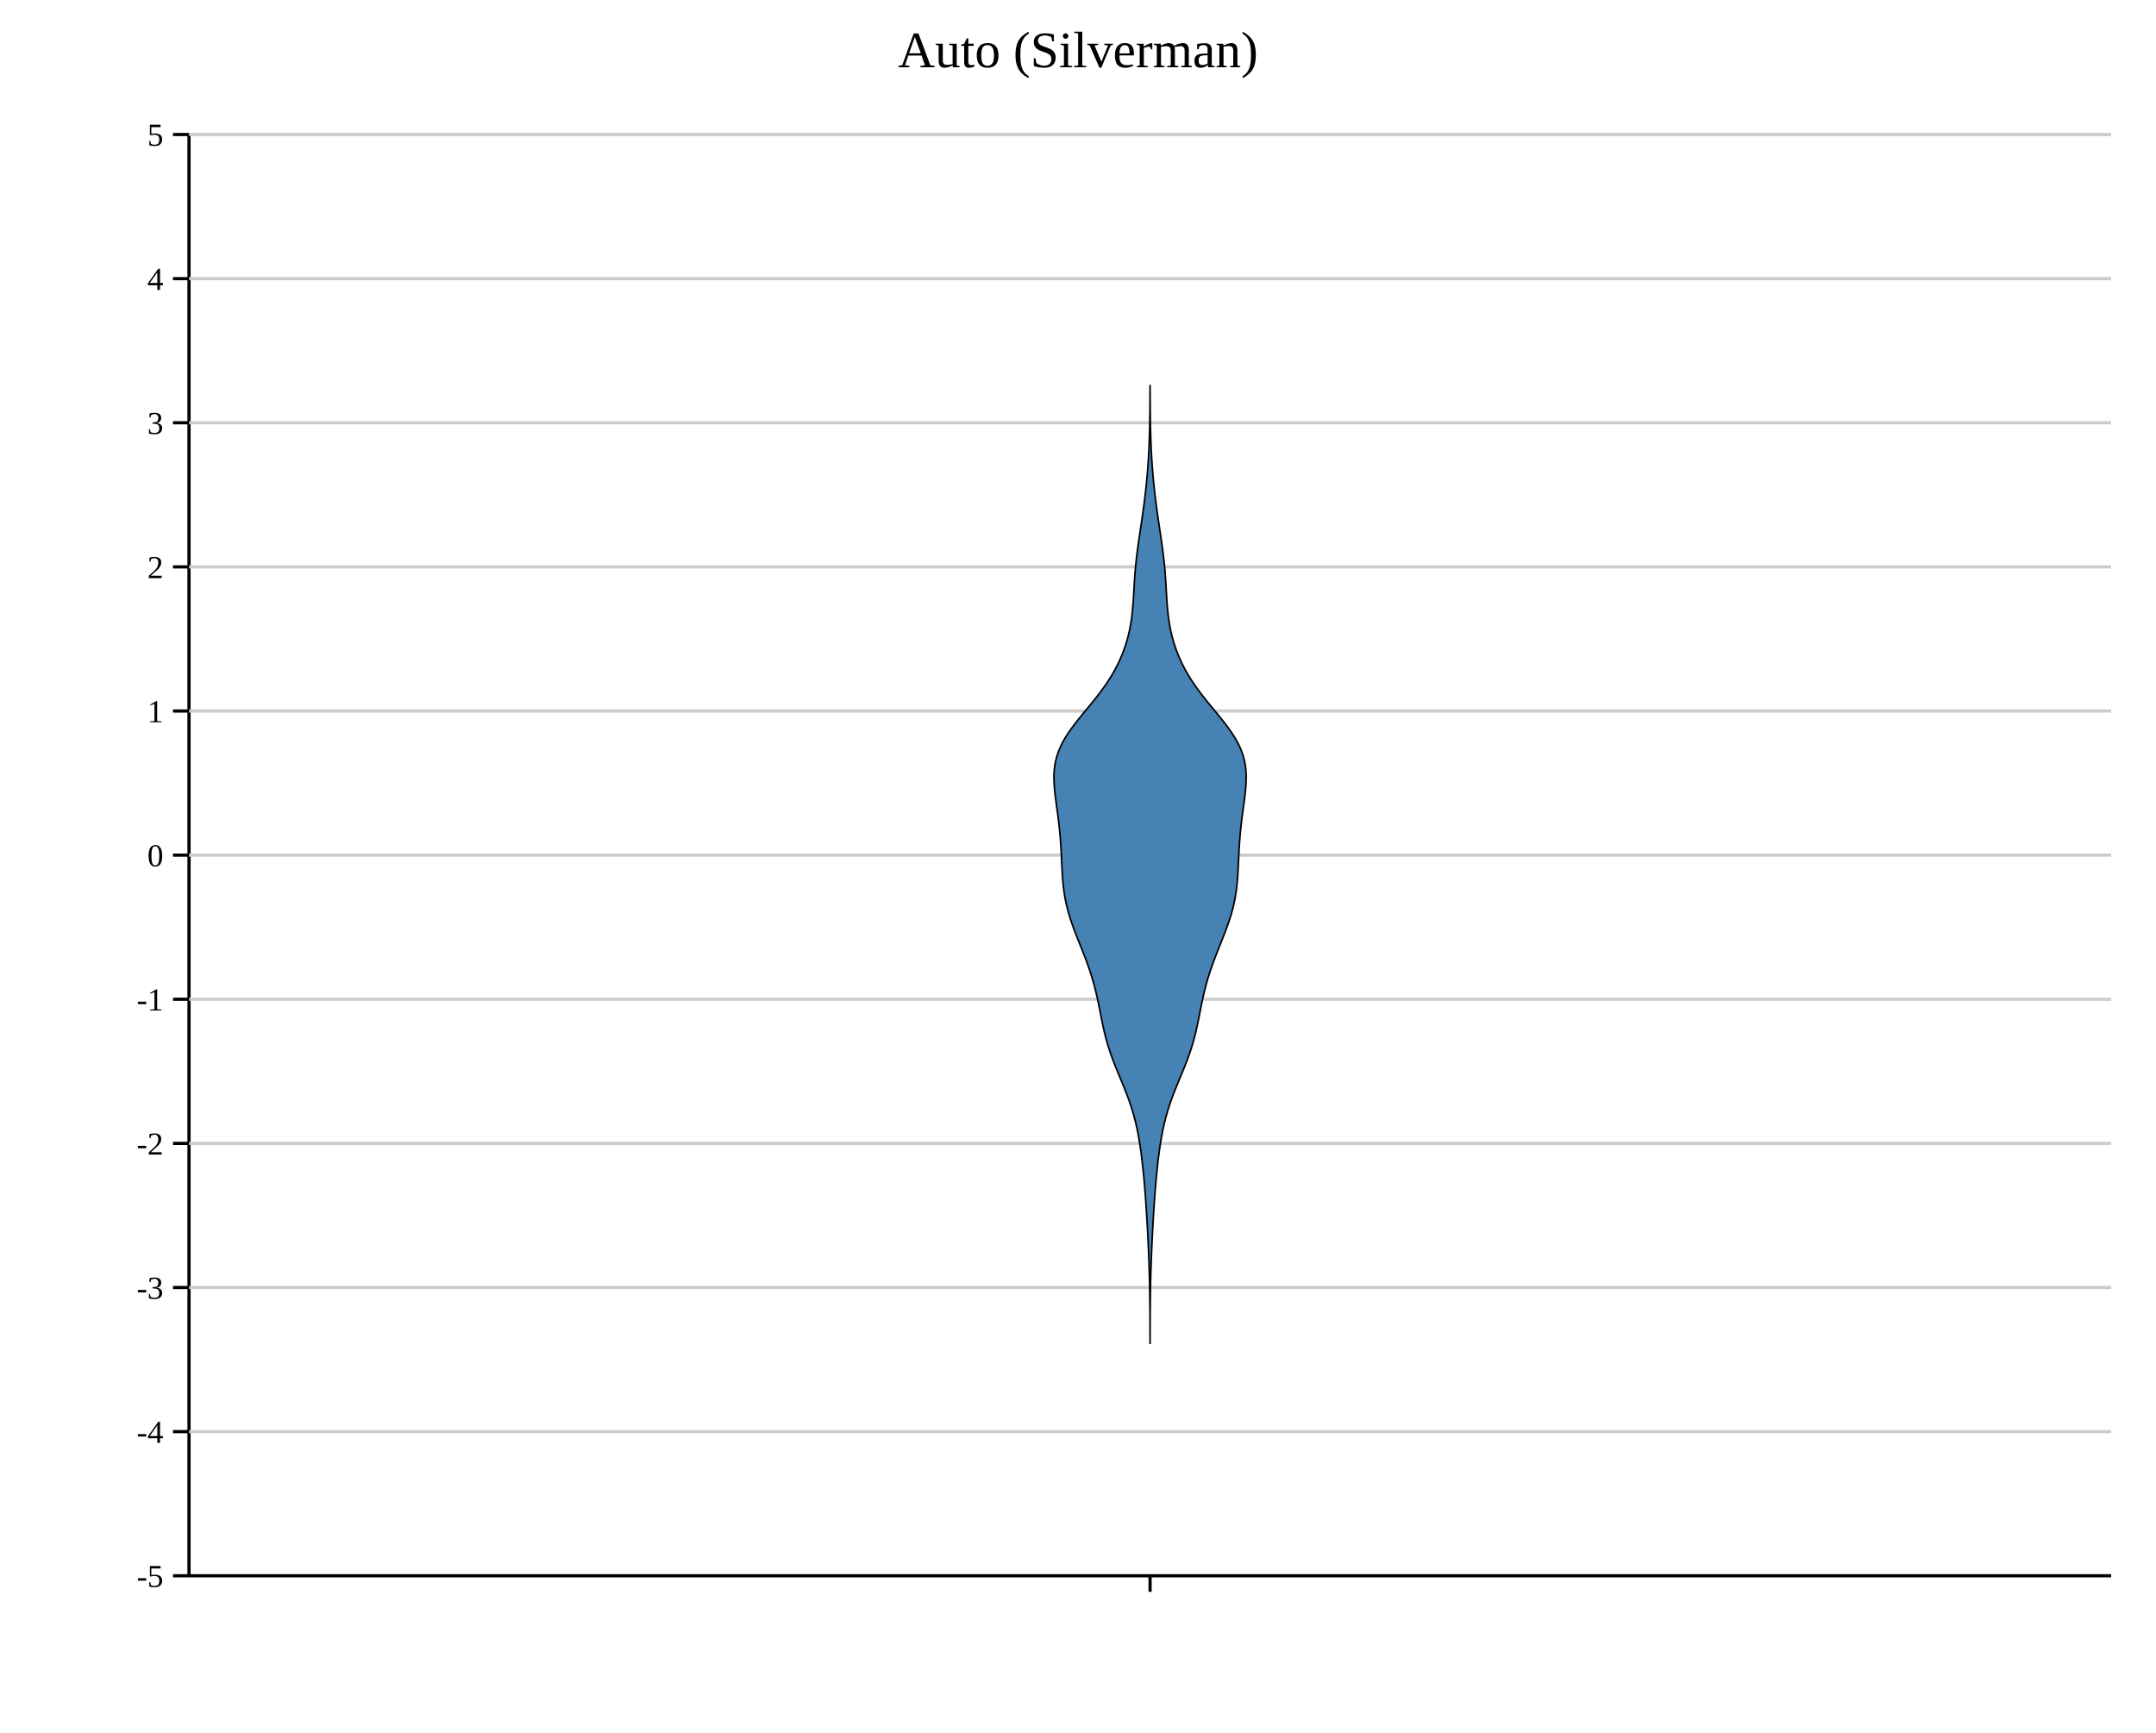
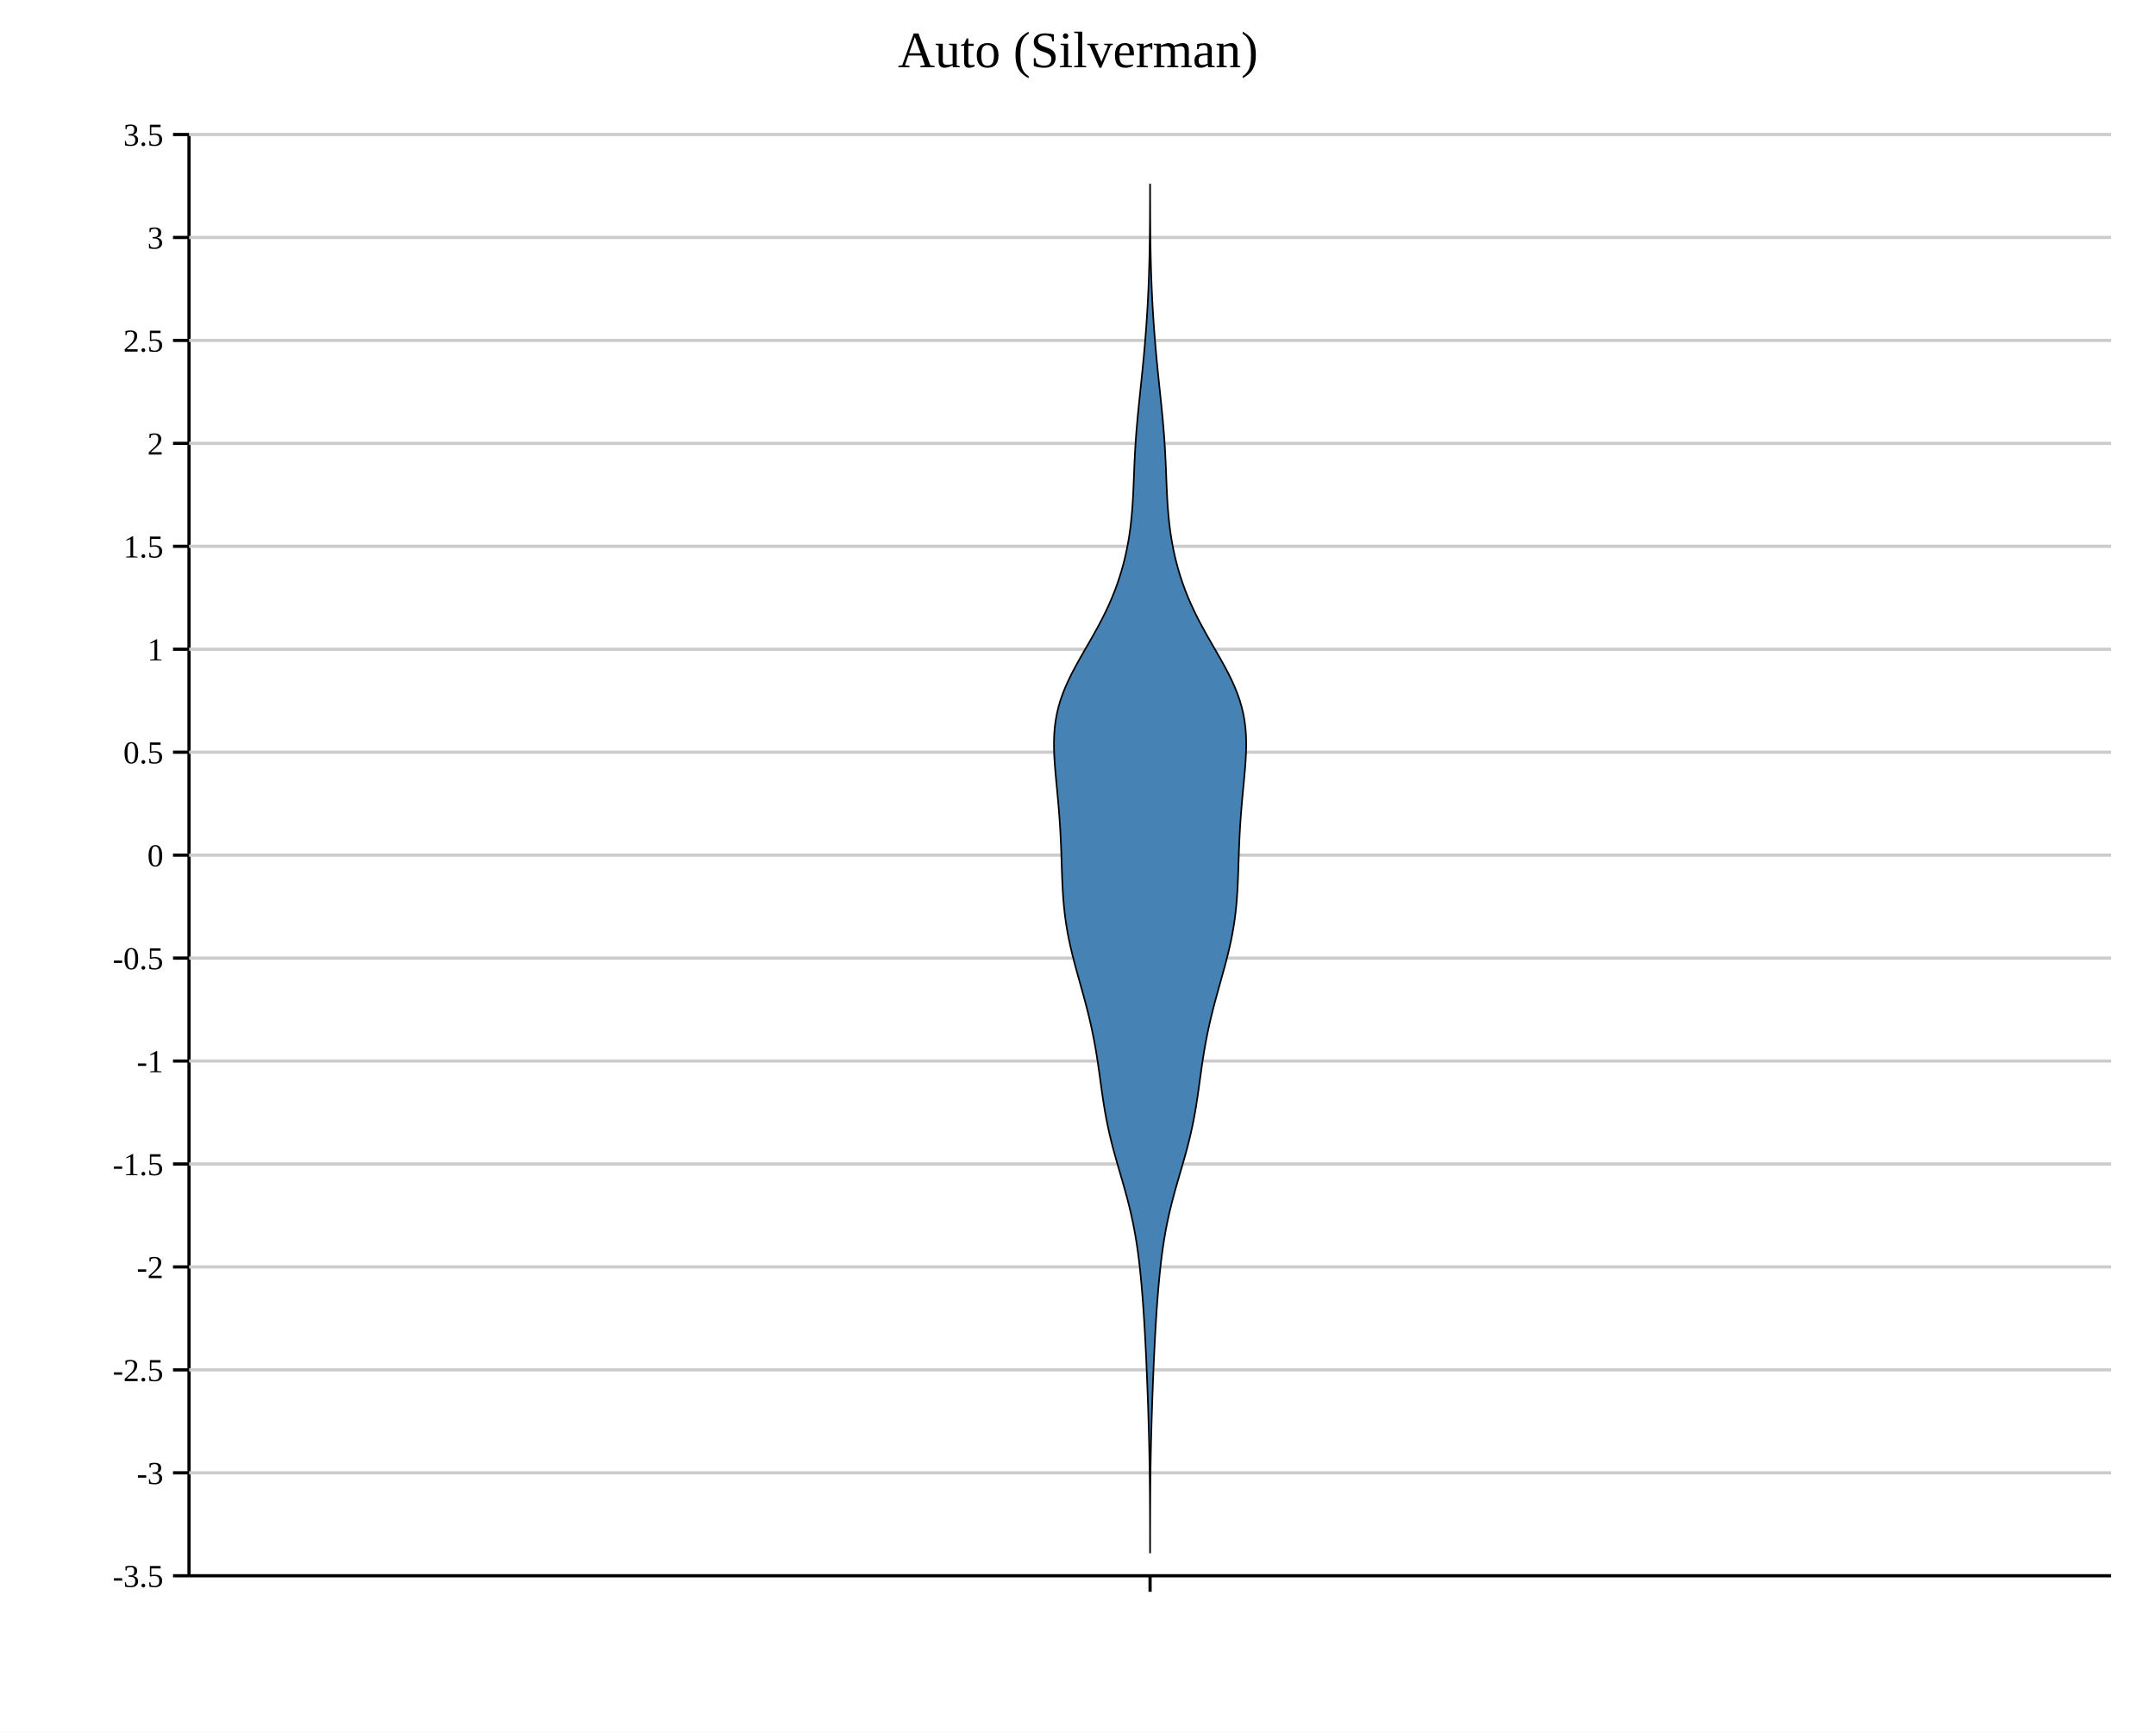
<svg xmlns="http://www.w3.org/2000/svg" width="673" height="541" fill="black">
  <rect width="100%" height="100%" fill="white" />
  <line x1="59" y1="492" x2="659" y2="492" stroke="black" stroke-width="1" />
  <line x1="59" y1="42" x2="59" y2="492" stroke="black" stroke-width="1" />
-   <line x1="59" y1="447" x2="659" y2="447" stroke="#ccc" stroke-width="1" />
-   <line x1="59" y1="402" x2="659" y2="402" stroke="#ccc" stroke-width="1" />
-   <line x1="59" y1="357" x2="659" y2="357" stroke="#ccc" stroke-width="1" />
-   <line x1="59" y1="312" x2="659" y2="312" stroke="#ccc" stroke-width="1" />
+   <line x1="59" y1="459.857" x2="659" y2="459.857" stroke="#ccc" stroke-width="1" />
+   <line x1="59" y1="427.714" x2="659" y2="427.714" stroke="#ccc" stroke-width="1" />
+   <line x1="59" y1="395.571" x2="659" y2="395.571" stroke="#ccc" stroke-width="1" />
+   <line x1="59" y1="363.429" x2="659" y2="363.429" stroke="#ccc" stroke-width="1" />
+   <line x1="59" y1="331.286" x2="659" y2="331.286" stroke="#ccc" stroke-width="1" />
+   <line x1="59" y1="299.143" x2="659" y2="299.143" stroke="#ccc" stroke-width="1" />
  <line x1="59" y1="267" x2="659" y2="267" stroke="#ccc" stroke-width="1" />
-   <line x1="59" y1="222" x2="659" y2="222" stroke="#ccc" stroke-width="1" />
-   <line x1="59" y1="177" x2="659" y2="177" stroke="#ccc" stroke-width="1" />
-   <line x1="59" y1="132" x2="659" y2="132" stroke="#ccc" stroke-width="1" />
-   <line x1="59" y1="87" x2="659" y2="87" stroke="#ccc" stroke-width="1" />
+   <line x1="59" y1="234.857" x2="659" y2="234.857" stroke="#ccc" stroke-width="1" />
+   <line x1="59" y1="202.714" x2="659" y2="202.714" stroke="#ccc" stroke-width="1" />
+   <line x1="59" y1="170.571" x2="659" y2="170.571" stroke="#ccc" stroke-width="1" />
+   <line x1="59" y1="138.429" x2="659" y2="138.429" stroke="#ccc" stroke-width="1" />
+   <line x1="59" y1="106.286" x2="659" y2="106.286" stroke="#ccc" stroke-width="1" />
+   <line x1="59" y1="74.143" x2="659" y2="74.143" stroke="#ccc" stroke-width="1" />
  <line x1="59" y1="42" x2="659" y2="42" stroke="#ccc" stroke-width="1" />
  <text x="359" y="507" font-size="10" text-anchor="middle" />
  <line x1="359" y1="492" x2="359" y2="497" stroke="black" stroke-width="1" />
  <line x1="54" y1="492" x2="59" y2="492" stroke="black" stroke-width="1" />
-   <text x="51" y="495.5" font-size="10" text-anchor="end">-5</text>
-   <line x1="54" y1="447" x2="59" y2="447" stroke="black" stroke-width="1" />
-   <text x="51" y="450.5" font-size="10" text-anchor="end">-4</text>
-   <line x1="54" y1="402" x2="59" y2="402" stroke="black" stroke-width="1" />
-   <text x="51" y="405.5" font-size="10" text-anchor="end">-3</text>
-   <line x1="54" y1="357" x2="59" y2="357" stroke="black" stroke-width="1" />
-   <text x="51" y="360.5" font-size="10" text-anchor="end">-2</text>
-   <line x1="54" y1="312" x2="59" y2="312" stroke="black" stroke-width="1" />
-   <text x="51" y="315.5" font-size="10" text-anchor="end">-1</text>
+   <text x="51" y="495.5" font-size="10" text-anchor="end">-3.5</text>
+   <line x1="54" y1="459.857" x2="59" y2="459.857" stroke="black" stroke-width="1" />
+   <text x="51" y="463.357" font-size="10" text-anchor="end">-3</text>
+   <line x1="54" y1="427.714" x2="59" y2="427.714" stroke="black" stroke-width="1" />
+   <text x="51" y="431.214" font-size="10" text-anchor="end">-2.5</text>
+   <line x1="54" y1="395.571" x2="59" y2="395.571" stroke="black" stroke-width="1" />
+   <text x="51" y="399.071" font-size="10" text-anchor="end">-2</text>
+   <line x1="54" y1="363.429" x2="59" y2="363.429" stroke="black" stroke-width="1" />
+   <text x="51" y="366.929" font-size="10" text-anchor="end">-1.5</text>
+   <line x1="54" y1="331.286" x2="59" y2="331.286" stroke="black" stroke-width="1" />
+   <text x="51" y="334.786" font-size="10" text-anchor="end">-1</text>
+   <line x1="54" y1="299.143" x2="59" y2="299.143" stroke="black" stroke-width="1" />
+   <text x="51" y="302.643" font-size="10" text-anchor="end">-0.5</text>
  <line x1="54" y1="267" x2="59" y2="267" stroke="black" stroke-width="1" />
  <text x="51" y="270.5" font-size="10" text-anchor="end">0</text>
-   <line x1="54" y1="222" x2="59" y2="222" stroke="black" stroke-width="1" />
-   <text x="51" y="225.5" font-size="10" text-anchor="end">1</text>
-   <line x1="54" y1="177" x2="59" y2="177" stroke="black" stroke-width="1" />
-   <text x="51" y="180.5" font-size="10" text-anchor="end">2</text>
-   <line x1="54" y1="132" x2="59" y2="132" stroke="black" stroke-width="1" />
-   <text x="51" y="135.5" font-size="10" text-anchor="end">3</text>
-   <line x1="54" y1="87" x2="59" y2="87" stroke="black" stroke-width="1" />
-   <text x="51" y="90.5" font-size="10" text-anchor="end">4</text>
+   <line x1="54" y1="234.857" x2="59" y2="234.857" stroke="black" stroke-width="1" />
+   <text x="51" y="238.357" font-size="10" text-anchor="end">0.5</text>
+   <line x1="54" y1="202.714" x2="59" y2="202.714" stroke="black" stroke-width="1" />
+   <text x="51" y="206.214" font-size="10" text-anchor="end">1</text>
+   <line x1="54" y1="170.571" x2="59" y2="170.571" stroke="black" stroke-width="1" />
+   <text x="51" y="174.071" font-size="10" text-anchor="end">1.5</text>
+   <line x1="54" y1="138.429" x2="59" y2="138.429" stroke="black" stroke-width="1" />
+   <text x="51" y="141.929" font-size="10" text-anchor="end">2</text>
+   <line x1="54" y1="106.286" x2="59" y2="106.286" stroke="black" stroke-width="1" />
+   <text x="51" y="109.786" font-size="10" text-anchor="end">2.5</text>
+   <line x1="54" y1="74.143" x2="59" y2="74.143" stroke="black" stroke-width="1" />
+   <text x="51" y="77.643" font-size="10" text-anchor="end">3</text>
  <line x1="54" y1="42" x2="59" y2="42" stroke="black" stroke-width="1" />
-   <text x="51" y="45.5" font-size="10" text-anchor="end">5</text>
+   <text x="51" y="45.5" font-size="10" text-anchor="end">3.5</text>
  <text x="336.5" y="21" font-size="16" text-anchor="middle">Auto (Silverman)</text>
-   <path d="M 358.996 419.423 L 358.994 417.92 L 358.991 416.418 L 358.988 414.915 L 358.983 413.413 L 358.977 411.911 L 358.968 410.408 L 358.958 408.906 L 358.945 407.403 L 358.929 405.901 L 358.909 404.399 L 358.886 402.896 L 358.858 401.394 L 358.825 399.891 L 358.788 398.389 L 358.746 396.886 L 358.698 395.384 L 358.646 393.882 L 358.589 392.379 L 358.527 390.877 L 358.462 389.374 L 358.392 387.872 L 358.318 386.37 L 358.241 384.867 L 358.161 383.365 L 358.077 381.862 L 357.99 380.36 L 357.899 378.857 L 357.804 377.355 L 357.704 375.853 L 357.599 374.35 L 357.489 372.848 L 357.372 371.345 L 357.248 369.843 L 357.117 368.341 L 356.976 366.838 L 356.827 365.336 L 356.667 363.833 L 356.495 362.331 L 356.31 360.828 L 356.11 359.326 L 355.893 357.824 L 355.656 356.321 L 355.396 354.819 L 355.109 353.316 L 354.794 351.814 L 354.445 350.312 L 354.061 348.809 L 353.639 347.307 L 353.179 345.804 L 352.681 344.302 L 352.148 342.799 L 351.582 341.297 L 350.99 339.795 L 350.378 338.292 L 349.755 336.79 L 349.13 335.287 L 348.512 333.785 L 347.911 332.283 L 347.334 330.78 L 346.788 329.278 L 346.278 327.775 L 345.807 326.273 L 345.375 324.77 L 344.98 323.268 L 344.618 321.766 L 344.284 320.263 L 343.97 318.761 L 343.67 317.258 L 343.375 315.756 L 343.077 314.254 L 342.768 312.751 L 342.442 311.249 L 342.094 309.746 L 341.718 308.244 L 341.311 306.741 L 340.872 305.239 L 340.401 303.737 L 339.898 302.234 L 339.365 300.732 L 338.807 299.229 L 338.228 297.727 L 337.635 296.225 L 337.035 294.722 L 336.435 293.22 L 335.845 291.717 L 335.273 290.215 L 334.727 288.713 L 334.215 287.21 L 333.744 285.708 L 333.318 284.205 L 332.941 282.703 L 332.615 281.2 L 332.339 279.698 L 332.11 278.196 L 331.924 276.693 L 331.776 275.191 L 331.657 273.688 L 331.562 272.186 L 331.482 270.684 L 331.411 269.181 L 331.341 267.679 L 331.266 266.176 L 331.182 264.674 L 331.085 263.171 L 330.972 261.669 L 330.842 260.167 L 330.694 258.664 L 330.529 257.162 L 330.349 255.659 L 330.155 254.157 L 329.954 252.655 L 329.749 251.152 L 329.55 249.65 L 329.364 248.147 L 329.203 246.645 L 329.08 245.142 L 329.007 243.64 L 329 242.138 L 329.072 240.635 L 329.238 239.133 L 329.509 237.63 L 329.895 236.128 L 330.402 234.626 L 331.033 233.123 L 331.786 231.621 L 332.655 230.118 L 333.629 228.616 L 334.694 227.113 L 335.832 225.611 L 337.024 224.109 L 338.25 222.606 L 339.488 221.104 L 340.72 219.601 L 341.928 218.099 L 343.096 216.597 L 344.214 215.094 L 345.273 213.592 L 346.265 212.089 L 347.189 210.587 L 348.043 209.084 L 348.827 207.582 L 349.542 206.08 L 350.191 204.577 L 350.776 203.075 L 351.299 201.572 L 351.763 200.07 L 352.17 198.568 L 352.522 197.065 L 352.823 195.563 L 353.077 194.06 L 353.288 192.558 L 353.462 191.055 L 353.604 189.553 L 353.721 188.051 L 353.82 186.548 L 353.909 185.046 L 353.994 183.543 L 354.082 182.041 L 354.179 180.539 L 354.287 179.036 L 354.412 177.534 L 354.554 176.031 L 354.714 174.529 L 354.892 173.027 L 355.085 171.524 L 355.29 170.022 L 355.506 168.519 L 355.728 167.017 L 355.953 165.514 L 356.179 164.012 L 356.402 162.51 L 356.62 161.007 L 356.831 159.505 L 357.034 158.002 L 357.229 156.5 L 357.413 154.998 L 357.587 153.495 L 357.75 151.993 L 357.903 150.49 L 358.044 148.988 L 358.174 147.485 L 358.293 145.983 L 358.4 144.481 L 358.497 142.978 L 358.582 141.476 L 358.657 139.973 L 358.721 138.471 L 358.777 136.969 L 358.823 135.466 L 358.862 133.964 L 358.893 132.461 L 358.919 130.959 L 358.939 129.456 L 358.955 127.954 L 358.967 126.452 L 358.976 124.949 L 358.983 123.447 L 358.988 121.944 L 358.992 120.442 L 359.008 120.442 L 359.012 121.944 L 359.017 123.447 L 359.024 124.949 L 359.033 126.452 L 359.045 127.954 L 359.061 129.456 L 359.081 130.959 L 359.107 132.461 L 359.138 133.964 L 359.177 135.466 L 359.223 136.969 L 359.279 138.471 L 359.343 139.973 L 359.418 141.476 L 359.503 142.978 L 359.6 144.481 L 359.707 145.983 L 359.826 147.485 L 359.956 148.988 L 360.097 150.49 L 360.25 151.993 L 360.413 153.495 L 360.587 154.998 L 360.771 156.5 L 360.966 158.002 L 361.169 159.505 L 361.38 161.007 L 361.598 162.51 L 361.821 164.012 L 362.047 165.514 L 362.272 167.017 L 362.494 168.519 L 362.71 170.022 L 362.915 171.524 L 363.108 173.027 L 363.286 174.529 L 363.446 176.031 L 363.588 177.534 L 363.713 179.036 L 363.821 180.539 L 363.918 182.041 L 364.006 183.543 L 364.091 185.046 L 364.18 186.548 L 364.279 188.051 L 364.396 189.553 L 364.538 191.055 L 364.712 192.558 L 364.923 194.06 L 365.177 195.563 L 365.478 197.065 L 365.83 198.568 L 366.237 200.07 L 366.701 201.572 L 367.224 203.075 L 367.809 204.577 L 368.458 206.08 L 369.173 207.582 L 369.957 209.084 L 370.811 210.587 L 371.735 212.089 L 372.727 213.592 L 373.786 215.094 L 374.904 216.597 L 376.072 218.099 L 377.28 219.601 L 378.512 221.104 L 379.75 222.606 L 380.976 224.109 L 382.168 225.611 L 383.306 227.113 L 384.371 228.616 L 385.345 230.118 L 386.214 231.621 L 386.967 233.123 L 387.598 234.626 L 388.105 236.128 L 388.491 237.63 L 388.762 239.133 L 388.928 240.635 L 389 242.138 L 388.993 243.64 L 388.92 245.142 L 388.797 246.645 L 388.636 248.147 L 388.45 249.65 L 388.251 251.152 L 388.046 252.655 L 387.845 254.157 L 387.651 255.659 L 387.471 257.162 L 387.306 258.664 L 387.158 260.167 L 387.028 261.669 L 386.915 263.171 L 386.818 264.674 L 386.734 266.176 L 386.659 267.679 L 386.589 269.181 L 386.518 270.684 L 386.438 272.186 L 386.343 273.688 L 386.224 275.191 L 386.076 276.693 L 385.89 278.196 L 385.661 279.698 L 385.385 281.2 L 385.059 282.703 L 384.682 284.205 L 384.256 285.708 L 383.785 287.21 L 383.273 288.713 L 382.727 290.215 L 382.155 291.717 L 381.565 293.22 L 380.965 294.722 L 380.365 296.225 L 379.772 297.727 L 379.193 299.229 L 378.635 300.732 L 378.102 302.234 L 377.599 303.737 L 377.128 305.239 L 376.689 306.741 L 376.282 308.244 L 375.906 309.746 L 375.558 311.249 L 375.232 312.751 L 374.923 314.254 L 374.625 315.756 L 374.33 317.258 L 374.03 318.761 L 373.716 320.263 L 373.382 321.766 L 373.02 323.268 L 372.625 324.77 L 372.193 326.273 L 371.722 327.775 L 371.212 329.278 L 370.666 330.78 L 370.089 332.283 L 369.488 333.785 L 368.87 335.287 L 368.245 336.79 L 367.622 338.292 L 367.01 339.795 L 366.418 341.297 L 365.852 342.799 L 365.319 344.302 L 364.821 345.804 L 364.361 347.307 L 363.939 348.809 L 363.555 350.312 L 363.206 351.814 L 362.891 353.316 L 362.604 354.819 L 362.344 356.321 L 362.107 357.824 L 361.89 359.326 L 361.69 360.828 L 361.505 362.331 L 361.333 363.833 L 361.173 365.336 L 361.024 366.838 L 360.883 368.341 L 360.752 369.843 L 360.628 371.345 L 360.511 372.848 L 360.401 374.35 L 360.296 375.853 L 360.196 377.355 L 360.101 378.857 L 360.01 380.36 L 359.923 381.862 L 359.839 383.365 L 359.759 384.867 L 359.682 386.37 L 359.608 387.872 L 359.538 389.374 L 359.473 390.877 L 359.411 392.379 L 359.354 393.882 L 359.302 395.384 L 359.254 396.886 L 359.212 398.389 L 359.175 399.891 L 359.142 401.394 L 359.114 402.896 L 359.091 404.399 L 359.071 405.901 L 359.055 407.403 L 359.042 408.906 L 359.032 410.408 L 359.023 411.911 L 359.017 413.413 L 359.012 414.915 L 359.009 416.418 L 359.006 417.92 L 359.004 419.423 Z" stroke="black" stroke-width="0.5" fill="steelblue" />
+   <path d="M 358.996 484.747 L 358.994 482.6 L 358.991 480.454 L 358.988 478.308 L 358.983 476.161 L 358.977 474.015 L 358.968 471.869 L 358.958 469.723 L 358.945 467.576 L 358.929 465.43 L 358.909 463.284 L 358.886 461.137 L 358.858 458.991 L 358.825 456.845 L 358.788 454.698 L 358.746 452.552 L 358.698 450.406 L 358.646 448.259 L 358.589 446.113 L 358.527 443.967 L 358.462 441.821 L 358.392 439.674 L 358.318 437.528 L 358.241 435.382 L 358.161 433.235 L 358.077 431.089 L 357.99 428.943 L 357.899 426.796 L 357.804 424.65 L 357.704 422.504 L 357.599 420.357 L 357.489 418.211 L 357.372 416.065 L 357.248 413.919 L 357.117 411.772 L 356.976 409.626 L 356.827 407.48 L 356.667 405.333 L 356.495 403.187 L 356.31 401.041 L 356.11 398.894 L 355.893 396.748 L 355.656 394.602 L 355.396 392.455 L 355.109 390.309 L 354.794 388.163 L 354.445 386.016 L 354.061 383.87 L 353.639 381.724 L 353.179 379.578 L 352.681 377.431 L 352.148 375.285 L 351.582 373.139 L 350.99 370.992 L 350.378 368.846 L 349.755 366.7 L 349.13 364.553 L 348.512 362.407 L 347.911 360.261 L 347.334 358.114 L 346.788 355.968 L 346.278 353.822 L 345.807 351.676 L 345.375 349.529 L 344.98 347.383 L 344.618 345.237 L 344.284 343.09 L 343.97 340.944 L 343.67 338.798 L 343.375 336.651 L 343.077 334.505 L 342.768 332.359 L 342.442 330.212 L 342.094 328.066 L 341.718 325.92 L 341.311 323.774 L 340.872 321.627 L 340.401 319.481 L 339.898 317.335 L 339.365 315.188 L 338.807 313.042 L 338.228 310.896 L 337.635 308.749 L 337.035 306.603 L 336.435 304.457 L 335.845 302.31 L 335.273 300.164 L 334.727 298.018 L 334.215 295.872 L 333.744 293.725 L 333.318 291.579 L 332.941 289.433 L 332.615 287.286 L 332.339 285.14 L 332.11 282.994 L 331.924 280.847 L 331.776 278.701 L 331.657 276.555 L 331.562 274.408 L 331.482 272.262 L 331.411 270.116 L 331.341 267.97 L 331.266 265.823 L 331.182 263.677 L 331.085 261.531 L 330.972 259.384 L 330.842 257.238 L 330.694 255.092 L 330.529 252.945 L 330.349 250.799 L 330.155 248.653 L 329.954 246.506 L 329.749 244.36 L 329.55 242.214 L 329.364 240.068 L 329.203 237.921 L 329.08 235.775 L 329.007 233.629 L 329 231.482 L 329.072 229.336 L 329.238 227.19 L 329.509 225.043 L 329.895 222.897 L 330.402 220.751 L 331.033 218.604 L 331.786 216.458 L 332.655 214.312 L 333.629 212.166 L 334.694 210.019 L 335.832 207.873 L 337.024 205.727 L 338.25 203.58 L 339.488 201.434 L 340.72 199.288 L 341.928 197.141 L 343.096 194.995 L 344.214 192.849 L 345.273 190.702 L 346.265 188.556 L 347.189 186.41 L 348.043 184.264 L 348.827 182.117 L 349.542 179.971 L 350.191 177.825 L 350.776 175.678 L 351.299 173.532 L 351.763 171.386 L 352.17 169.239 L 352.522 167.093 L 352.823 164.947 L 353.077 162.8 L 353.288 160.654 L 353.462 158.508 L 353.604 156.362 L 353.721 154.215 L 353.82 152.069 L 353.909 149.923 L 353.994 147.776 L 354.082 145.63 L 354.179 143.484 L 354.287 141.337 L 354.412 139.191 L 354.554 137.045 L 354.714 134.898 L 354.892 132.752 L 355.085 130.606 L 355.29 128.46 L 355.506 126.313 L 355.728 124.167 L 355.953 122.021 L 356.179 119.874 L 356.402 117.728 L 356.62 115.582 L 356.831 113.435 L 357.034 111.289 L 357.229 109.143 L 357.413 106.996 L 357.587 104.85 L 357.75 102.704 L 357.903 100.558 L 358.044 98.411 L 358.174 96.265 L 358.293 94.119 L 358.4 91.972 L 358.497 89.826 L 358.582 87.68 L 358.657 85.533 L 358.721 83.387 L 358.777 81.241 L 358.823 79.094 L 358.862 76.948 L 358.893 74.802 L 358.919 72.656 L 358.939 70.509 L 358.955 68.363 L 358.967 66.217 L 358.976 64.07 L 358.983 61.924 L 358.988 59.778 L 358.992 57.631 L 359.008 57.631 L 359.012 59.778 L 359.017 61.924 L 359.024 64.07 L 359.033 66.217 L 359.045 68.363 L 359.061 70.509 L 359.081 72.656 L 359.107 74.802 L 359.138 76.948 L 359.177 79.094 L 359.223 81.241 L 359.279 83.387 L 359.343 85.533 L 359.418 87.68 L 359.503 89.826 L 359.6 91.972 L 359.707 94.119 L 359.826 96.265 L 359.956 98.411 L 360.097 100.558 L 360.25 102.704 L 360.413 104.85 L 360.587 106.996 L 360.771 109.143 L 360.966 111.289 L 361.169 113.435 L 361.38 115.582 L 361.598 117.728 L 361.821 119.874 L 362.047 122.021 L 362.272 124.167 L 362.494 126.313 L 362.71 128.46 L 362.915 130.606 L 363.108 132.752 L 363.286 134.898 L 363.446 137.045 L 363.588 139.191 L 363.713 141.337 L 363.821 143.484 L 363.918 145.63 L 364.006 147.776 L 364.091 149.923 L 364.18 152.069 L 364.279 154.215 L 364.396 156.362 L 364.538 158.508 L 364.712 160.654 L 364.923 162.8 L 365.177 164.947 L 365.478 167.093 L 365.83 169.239 L 366.237 171.386 L 366.701 173.532 L 367.224 175.678 L 367.809 177.825 L 368.458 179.971 L 369.173 182.117 L 369.957 184.264 L 370.811 186.41 L 371.735 188.556 L 372.727 190.702 L 373.786 192.849 L 374.904 194.995 L 376.072 197.141 L 377.28 199.288 L 378.512 201.434 L 379.75 203.58 L 380.976 205.727 L 382.168 207.873 L 383.306 210.019 L 384.371 212.166 L 385.345 214.312 L 386.214 216.458 L 386.967 218.604 L 387.598 220.751 L 388.105 222.897 L 388.491 225.043 L 388.762 227.19 L 388.928 229.336 L 389 231.482 L 388.993 233.629 L 388.92 235.775 L 388.797 237.921 L 388.636 240.068 L 388.45 242.214 L 388.251 244.36 L 388.046 246.506 L 387.845 248.653 L 387.651 250.799 L 387.471 252.945 L 387.306 255.092 L 387.158 257.238 L 387.028 259.384 L 386.915 261.531 L 386.818 263.677 L 386.734 265.823 L 386.659 267.97 L 386.589 270.116 L 386.518 272.262 L 386.438 274.408 L 386.343 276.555 L 386.224 278.701 L 386.076 280.847 L 385.89 282.994 L 385.661 285.14 L 385.385 287.286 L 385.059 289.433 L 384.682 291.579 L 384.256 293.725 L 383.785 295.872 L 383.273 298.018 L 382.727 300.164 L 382.155 302.31 L 381.565 304.457 L 380.965 306.603 L 380.365 308.749 L 379.772 310.896 L 379.193 313.042 L 378.635 315.188 L 378.102 317.335 L 377.599 319.481 L 377.128 321.627 L 376.689 323.774 L 376.282 325.92 L 375.906 328.066 L 375.558 330.212 L 375.232 332.359 L 374.923 334.505 L 374.625 336.651 L 374.33 338.798 L 374.03 340.944 L 373.716 343.09 L 373.382 345.237 L 373.02 347.383 L 372.625 349.529 L 372.193 351.676 L 371.722 353.822 L 371.212 355.968 L 370.666 358.114 L 370.089 360.261 L 369.488 362.407 L 368.87 364.553 L 368.245 366.7 L 367.622 368.846 L 367.01 370.992 L 366.418 373.139 L 365.852 375.285 L 365.319 377.431 L 364.821 379.578 L 364.361 381.724 L 363.939 383.87 L 363.555 386.016 L 363.206 388.163 L 362.891 390.309 L 362.604 392.455 L 362.344 394.602 L 362.107 396.748 L 361.89 398.894 L 361.69 401.041 L 361.505 403.187 L 361.333 405.333 L 361.173 407.48 L 361.024 409.626 L 360.883 411.772 L 360.752 413.919 L 360.628 416.065 L 360.511 418.211 L 360.401 420.357 L 360.296 422.504 L 360.196 424.65 L 360.101 426.796 L 360.01 428.943 L 359.923 431.089 L 359.839 433.235 L 359.759 435.382 L 359.682 437.528 L 359.608 439.674 L 359.538 441.821 L 359.473 443.967 L 359.411 446.113 L 359.354 448.259 L 359.302 450.406 L 359.254 452.552 L 359.212 454.698 L 359.175 456.845 L 359.142 458.991 L 359.114 461.137 L 359.091 463.284 L 359.071 465.43 L 359.055 467.576 L 359.042 469.723 L 359.032 471.869 L 359.023 474.015 L 359.017 476.161 L 359.012 478.308 L 359.009 480.454 L 359.006 482.6 L 359.004 484.747 Z" stroke="black" stroke-width="0.5" fill="steelblue" />
</svg>
